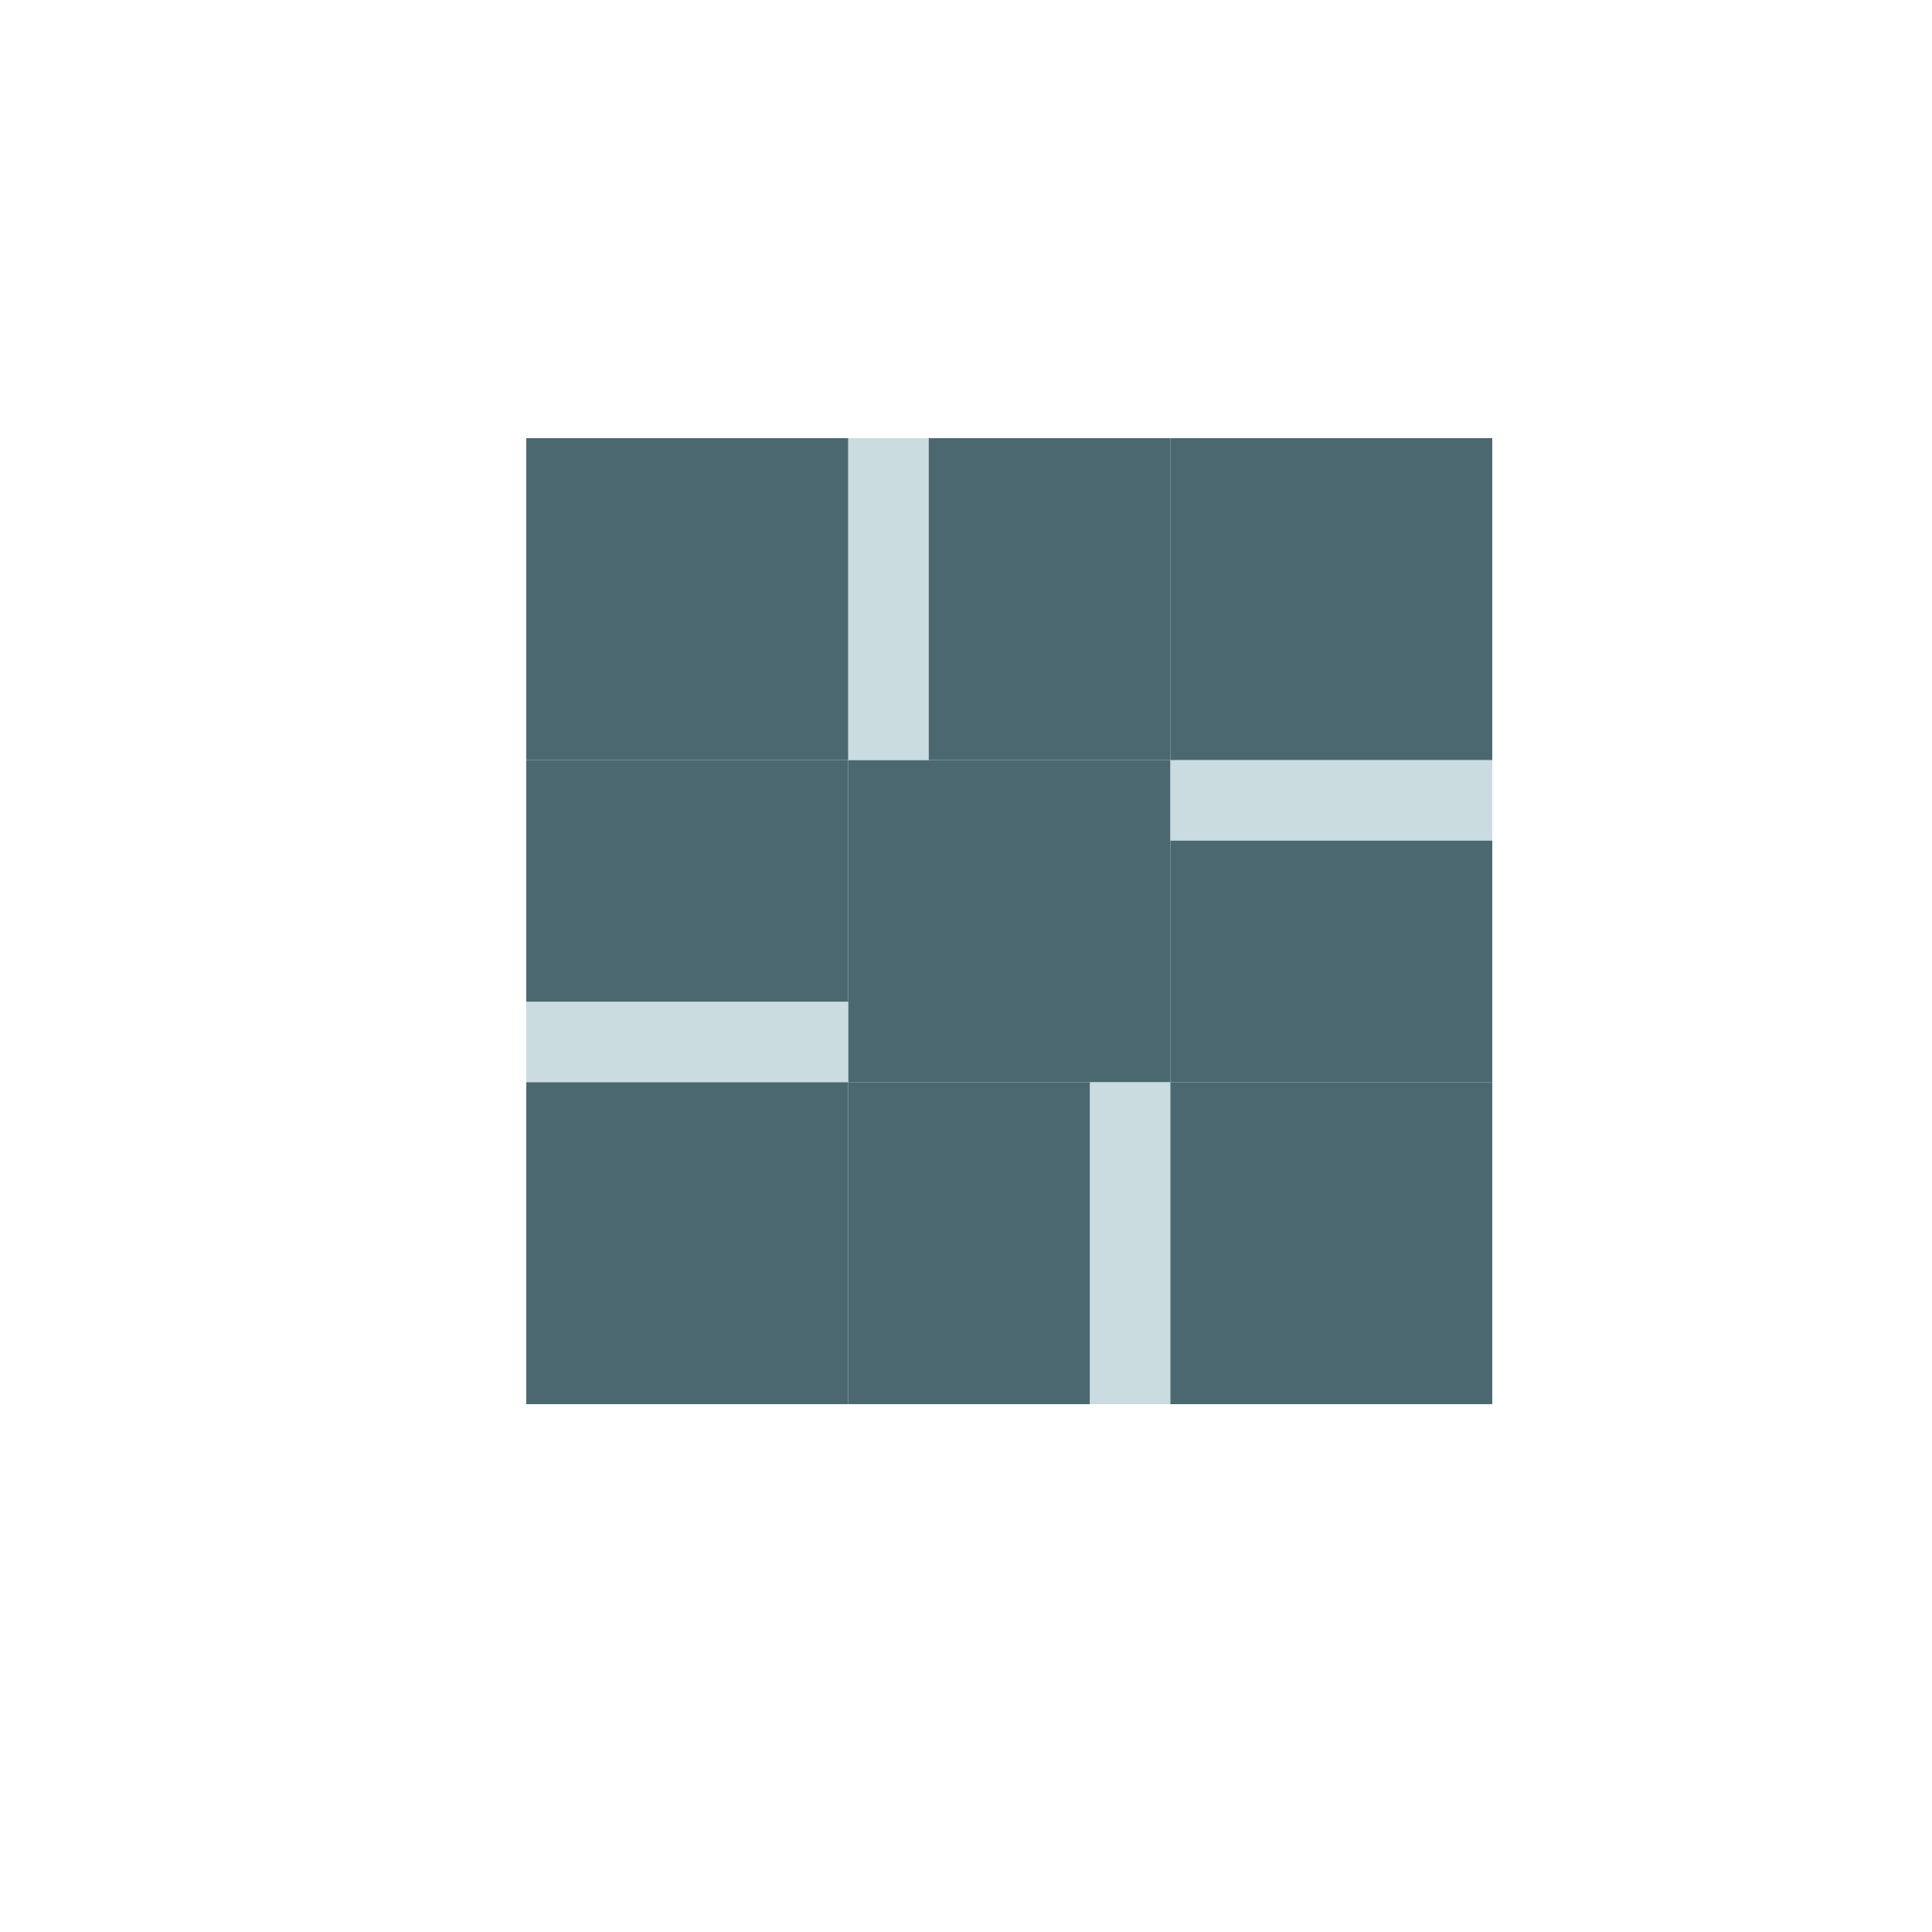
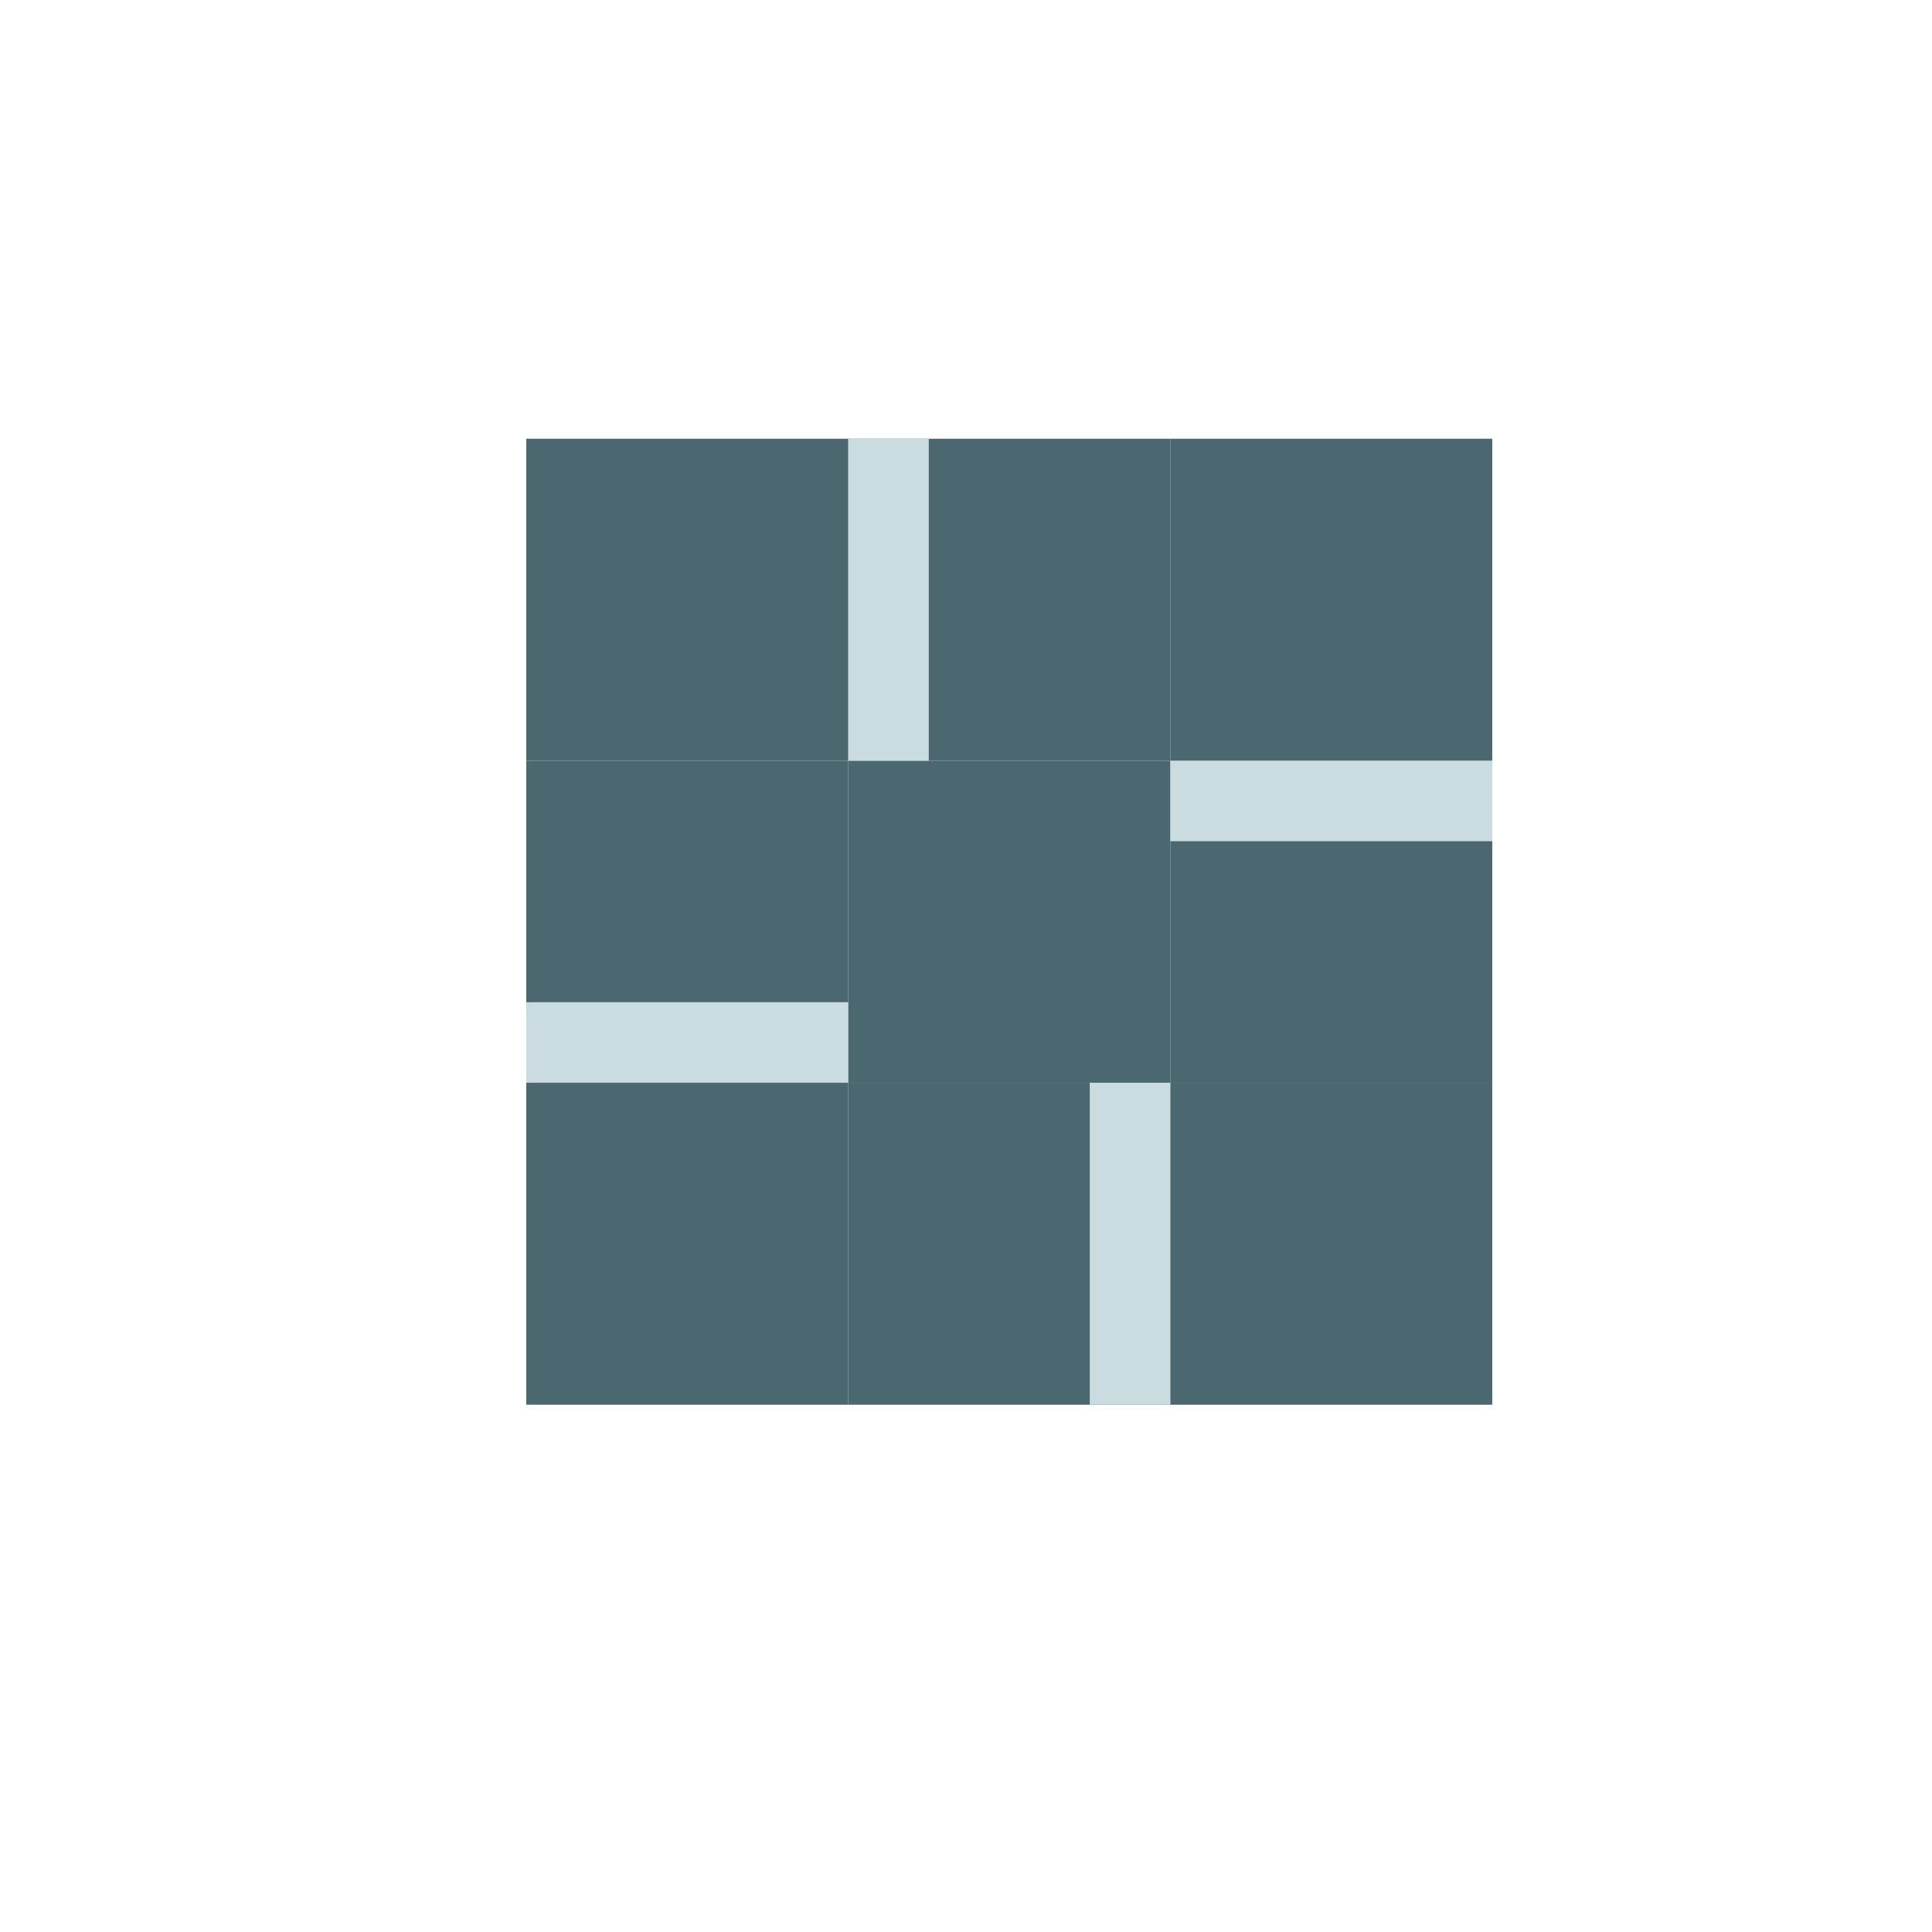
- <svg xmlns="http://www.w3.org/2000/svg" width="48" height="48" viewBox="0 0 48 48" version="1.1" id="svg916">
-   <defs id="defs910" />
-   <g id="layer1" transform="translate(0,-1074.52)">
-     <rect style="opacity:1;fill:#4b6871;fill-opacity:1;fill-rule:evenodd;stroke:none;stroke-width:2.923;stroke-linecap:round;stroke-miterlimit:4;stroke-dasharray:none;stroke-opacity:1" id="plain-topleft" width="8" height="8" x="13.075" y="1085.406" />
-     <rect style="opacity:1;fill:#4b6871;fill-opacity:1;fill-rule:evenodd;stroke:none;stroke-width:2.923;stroke-linecap:round;stroke-miterlimit:4;stroke-dasharray:none;stroke-opacity:1" id="plain-top" width="8" height="8" x="21.075" y="1085.406" />
-     <rect y="1085.406" x="29.075" height="8" width="8" id="plain-topright" style="opacity:1;fill:#4b6871;fill-opacity:1;fill-rule:evenodd;stroke:none;stroke-width:2.923;stroke-linecap:round;stroke-miterlimit:4;stroke-dasharray:none;stroke-opacity:1" />
-     <rect style="opacity:1;fill:#4b6871;fill-opacity:1;fill-rule:evenodd;stroke:none;stroke-width:2.923;stroke-linecap:round;stroke-miterlimit:4;stroke-dasharray:none;stroke-opacity:1" id="plain-right" width="8" height="8" x="29.075" y="1093.406" />
-     <rect y="1093.406" x="21.075" height="8" width="8" id="plain-center" style="opacity:1;fill:#4b6871;fill-opacity:1;fill-rule:evenodd;stroke:none;stroke-width:2.923;stroke-linecap:round;stroke-miterlimit:4;stroke-dasharray:none;stroke-opacity:1" />
-     <rect style="opacity:1;fill:#4b6871;fill-opacity:1;fill-rule:evenodd;stroke:none;stroke-width:2.923;stroke-linecap:round;stroke-miterlimit:4;stroke-dasharray:none;stroke-opacity:1" id="plain-left" width="8" height="8" x="13.075" y="1093.406" />
-     <rect y="1101.406" x="13.075" height="8" width="8" id="plain-bottomleft" style="opacity:1;fill:#4b6871;fill-opacity:1;fill-rule:evenodd;stroke:none;stroke-width:2.923;stroke-linecap:round;stroke-miterlimit:4;stroke-dasharray:none;stroke-opacity:1" />
-     <rect style="opacity:1;fill:#4b6871;fill-opacity:1;fill-rule:evenodd;stroke:none;stroke-width:2.923;stroke-linecap:round;stroke-miterlimit:4;stroke-dasharray:none;stroke-opacity:1" id="plain-bottom" width="8" height="8" x="21.075" y="1101.406" />
-     <rect y="1101.406" x="29.075" height="8" width="8" id="plain-bottomright" style="opacity:1;fill:#4b6871;fill-opacity:1;fill-rule:evenodd;stroke:none;stroke-width:2.923;stroke-linecap:round;stroke-miterlimit:4;stroke-dasharray:none;stroke-opacity:1" />
-     <rect style="opacity:1;fill:#cadce0;fill-opacity:1;fill-rule:evenodd;stroke:none;stroke-width:1.459;stroke-linecap:round;stroke-miterlimit:4;stroke-dasharray:none;stroke-opacity:1" id="plain-hint-top-margin" width="8" height="2" x="1085.406" y="-23.075" transform="rotate(90)" />
-     <rect style="opacity:1;fill:#cadce0;fill-opacity:1;fill-rule:evenodd;stroke:none;stroke-width:1.459;stroke-linecap:round;stroke-miterlimit:4;stroke-dasharray:none;stroke-opacity:1" id="plain-hint-left-margin" width="8" height="2" x="13.075" y="1099.406" />
-     <rect transform="rotate(90)" y="-29.075" x="1101.406" height="2" width="8" id="plain-hint-bottom-margin" style="opacity:1;fill:#cadce0;fill-opacity:1;fill-rule:evenodd;stroke:none;stroke-width:1.459;stroke-linecap:round;stroke-miterlimit:4;stroke-dasharray:none;stroke-opacity:1" />
-     <rect y="1093.406" x="29.075" height="2" width="8" id="plain-hint-right-margin" style="opacity:1;fill:#cadce0;fill-opacity:1;fill-rule:evenodd;stroke:none;stroke-width:1.459;stroke-linecap:round;stroke-miterlimit:4;stroke-dasharray:none;stroke-opacity:1" />
+ <svg xmlns="http://www.w3.org/2000/svg" id="svg916" width="48" height="48" version="1.1" viewBox="0 0 48 48">
+   <g id="layer1" transform="translate(0 -1074.5)" fill-rule="evenodd">
+     <rect id="plain-topleft" x="13.075" y="1085.4" width="8" height="8" fill="#4b6871" />
+     <rect id="plain-top" x="21.075" y="1085.4" width="8" height="8" fill="#4b6871" />
+     <rect id="plain-topright" x="29.075" y="1085.4" width="8" height="8" fill="#4b6871" />
+     <rect id="plain-right" x="29.075" y="1093.4" width="8" height="8" fill="#4b6871" />
+     <rect id="plain-center" x="21.075" y="1093.4" width="8" height="8" fill="#4b6871" />
+     <rect id="plain-left" x="13.075" y="1093.4" width="8" height="8" fill="#4b6871" />
+     <rect id="plain-bottomleft" x="13.075" y="1101.4" width="8" height="8" fill="#4b6871" />
+     <rect id="plain-bottom" x="21.075" y="1101.4" width="8" height="8" fill="#4b6871" />
+     <rect id="plain-bottomright" x="29.075" y="1101.4" width="8" height="8" fill="#4b6871" />
+     <rect id="plain-hint-top-margin" transform="rotate(90)" x="1085.4" y="-23.075" width="8" height="2" fill="#cadce0" />
+     <rect id="plain-hint-left-margin" x="13.075" y="1099.4" width="8" height="2" fill="#cadce0" />
+     <rect id="plain-hint-bottom-margin" transform="rotate(90)" x="1101.4" y="-29.075" width="8" height="2" fill="#cadce0" />
+     <rect id="plain-hint-right-margin" x="29.075" y="1093.4" width="8" height="2" fill="#cadce0" />
  </g>
</svg>
